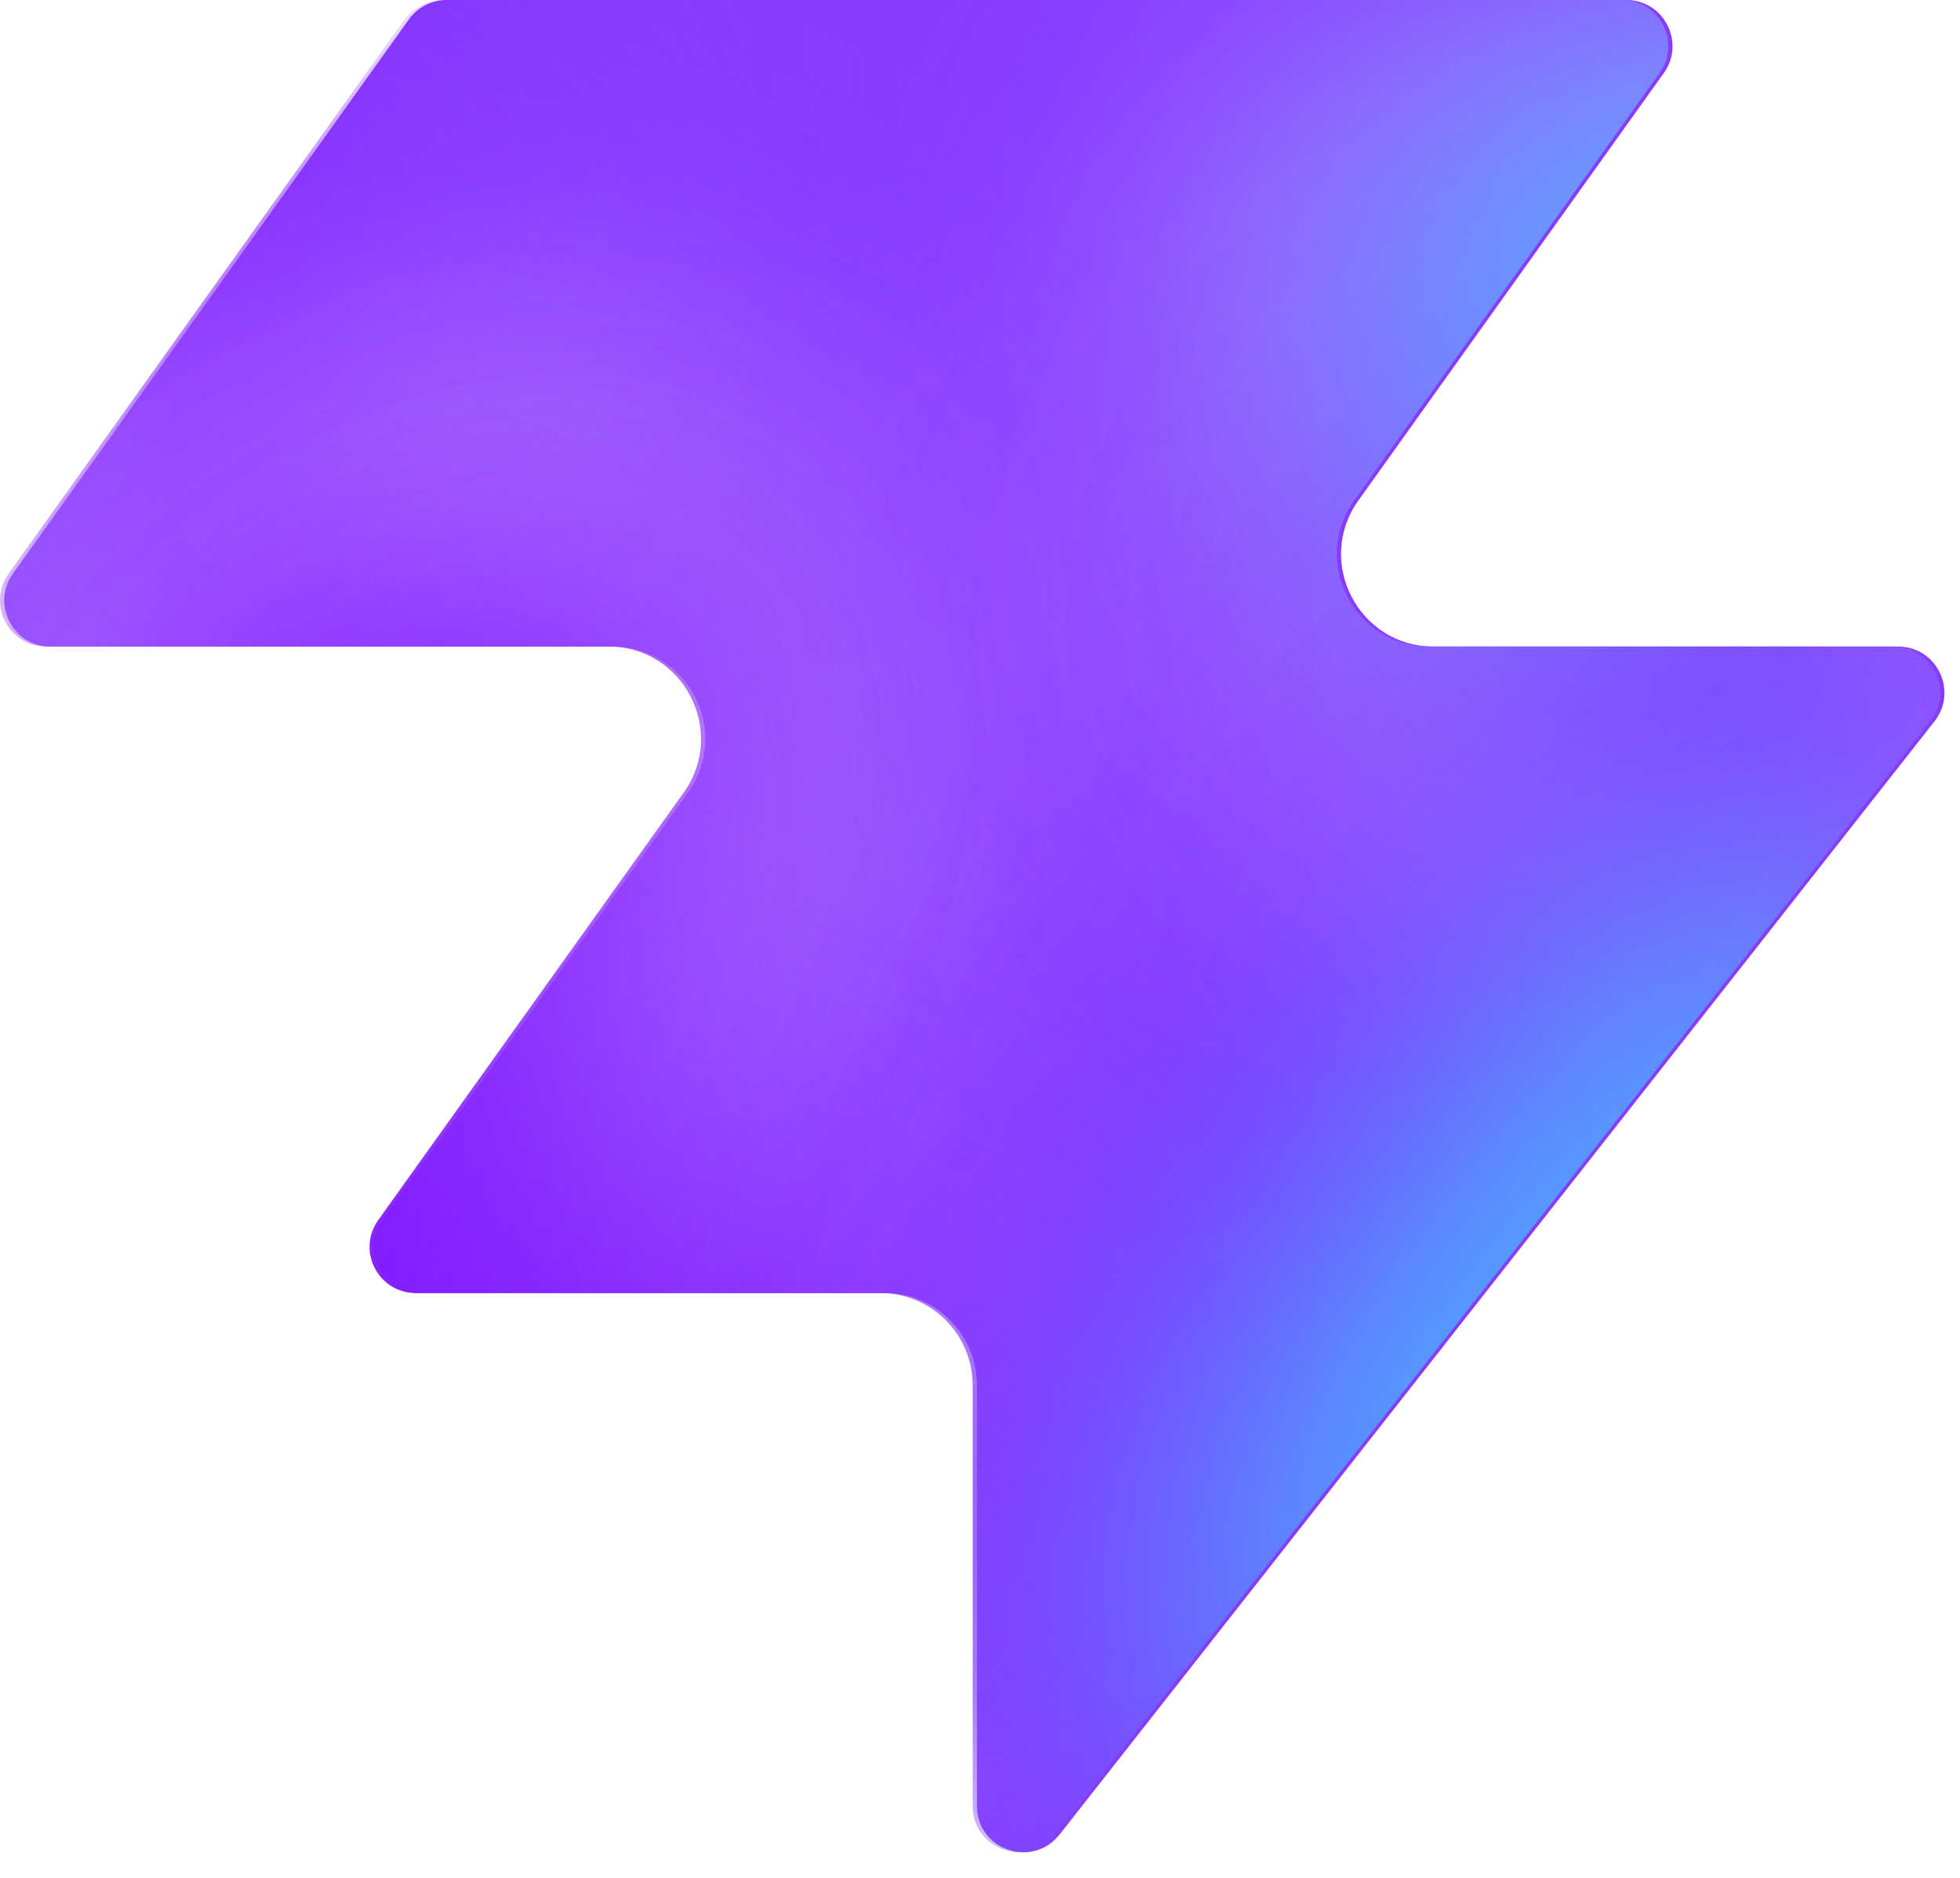
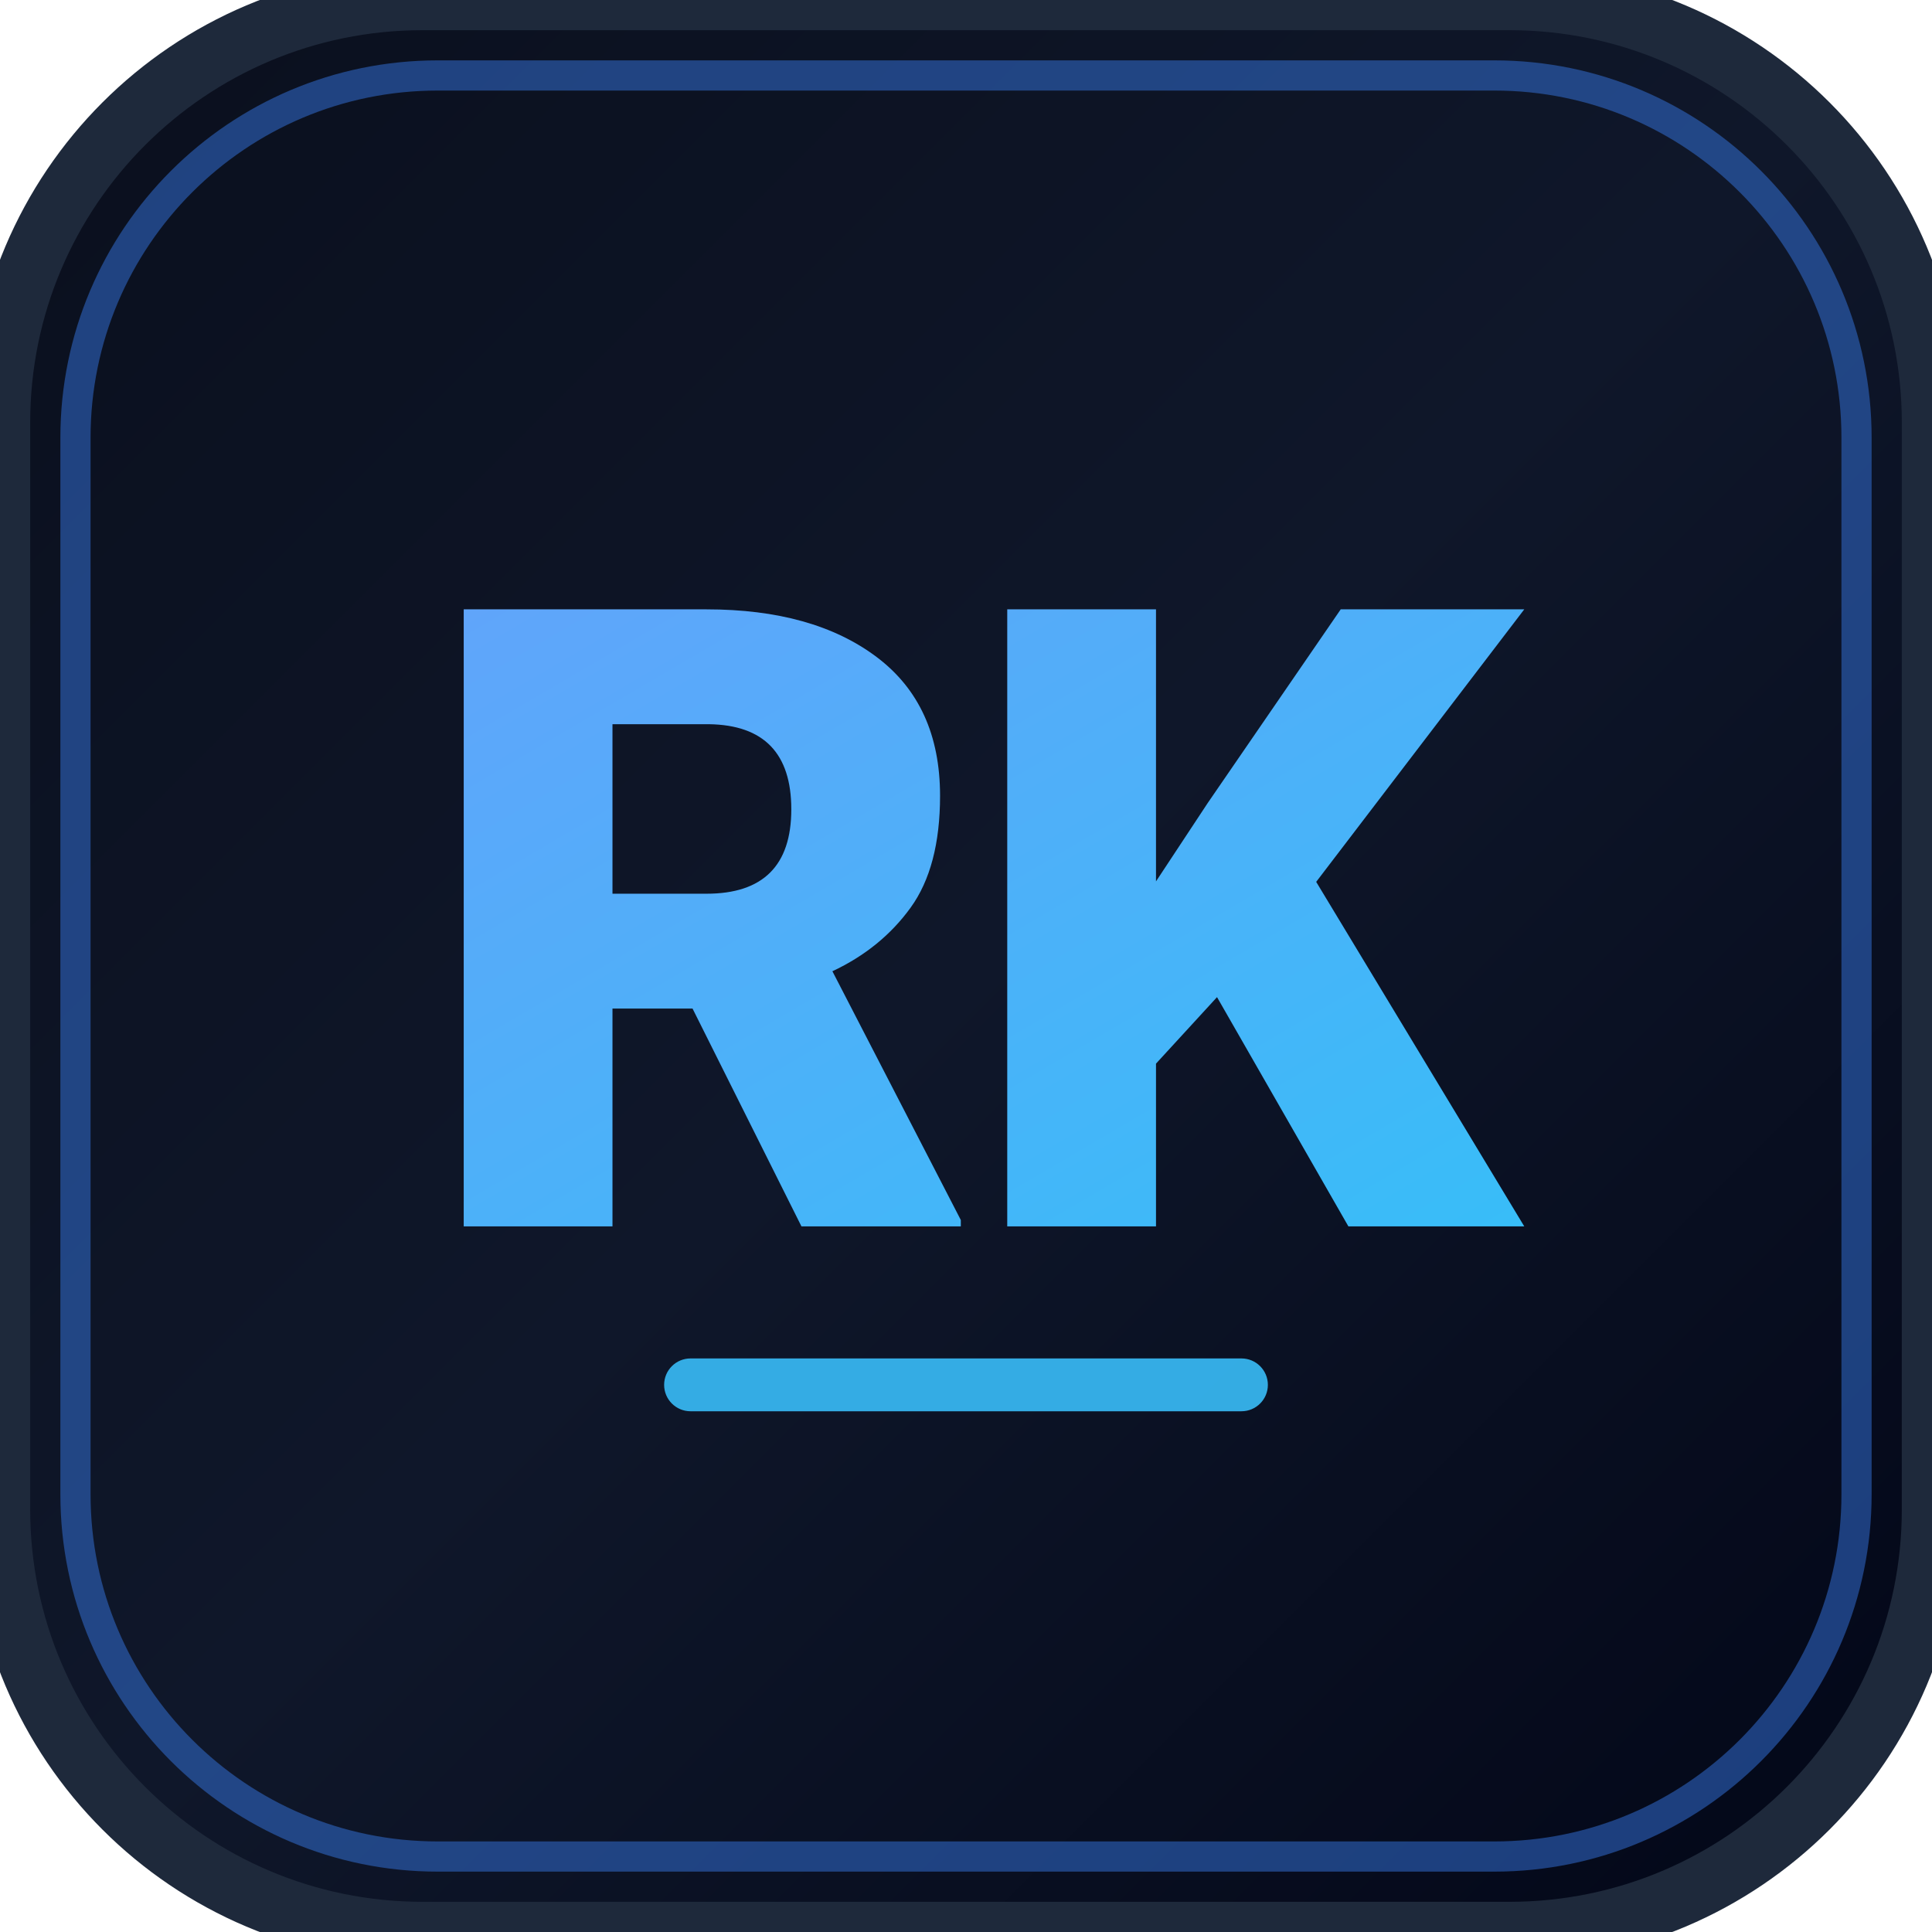
- <svg xmlns="http://www.w3.org/2000/svg" width="48" height="46" fill="none" viewBox="0 0 48 46">
-   <path fill="#863bff" d="M25.946 44.938c-.664.845-2.021.375-2.021-.698V33.937a2.26 2.26 0 0 0-2.262-2.262H10.287c-.92 0-1.456-1.04-.92-1.788l7.48-10.471c1.07-1.497 0-3.578-1.842-3.578H1.237c-.92 0-1.456-1.04-.92-1.788L10.013.474c.214-.297.556-.474.92-.474h28.894c.92 0 1.456 1.04.92 1.788l-7.48 10.471c-1.07 1.498 0 3.579 1.842 3.579h11.377c.943 0 1.473 1.088.89 1.83L25.947 44.94z" style="fill:#863bff;fill:color(display-p3 .525 .23 1);fill-opacity:1" />
-   <mask id="a" width="48" height="46" x="0" y="0" maskUnits="userSpaceOnUse" style="mask-type:alpha">
-     <path fill="#000" d="M25.842 44.938c-.664.844-2.021.375-2.021-.698V33.937a2.26 2.26 0 0 0-2.262-2.262H10.183c-.92 0-1.456-1.04-.92-1.788l7.48-10.471c1.07-1.498 0-3.579-1.842-3.579H1.133c-.92 0-1.456-1.04-.92-1.787L9.91.473c.214-.297.556-.474.92-.474h28.894c.92 0 1.456 1.04.92 1.788l-7.48 10.471c-1.07 1.498 0 3.578 1.842 3.578h11.377c.943 0 1.473 1.088.89 1.832L25.843 44.94z" style="fill:#000;fill-opacity:1" />
-   </mask>
-   <g mask="url(#a)">
-     <g filter="url(#b)">
-       <ellipse cx="5.508" cy="14.704" fill="#ede6ff" rx="5.508" ry="14.704" style="fill:#ede6ff;fill:color(display-p3 .927 .903 1);fill-opacity:1" transform="matrix(.00324 1 1 -.00324 -4.47 31.516)" />
-     </g>
-     <g filter="url(#c)">
-       <ellipse cx="10.399" cy="29.851" fill="#ede6ff" rx="10.399" ry="29.851" style="fill:#ede6ff;fill:color(display-p3 .927 .903 1);fill-opacity:1" transform="matrix(.00324 1 1 -.00324 -39.328 7.883)" />
-     </g>
-     <g filter="url(#d)">
-       <ellipse cx="5.508" cy="30.487" fill="#7e14ff" rx="5.508" ry="30.487" style="fill:#7e14ff;fill:color(display-p3 .492 .077 1);fill-opacity:1" transform="rotate(89.814 -25.913 -14.639)scale(1 -1)" />
-     </g>
-     <g filter="url(#e)">
-       <ellipse cx="5.508" cy="30.599" fill="#7e14ff" rx="5.508" ry="30.599" style="fill:#7e14ff;fill:color(display-p3 .492 .077 1);fill-opacity:1" transform="rotate(89.814 -32.644 -3.334)scale(1 -1)" />
-     </g>
-     <g filter="url(#f)">
-       <ellipse cx="5.508" cy="30.599" fill="#7e14ff" rx="5.508" ry="30.599" style="fill:#7e14ff;fill:color(display-p3 .492 .077 1);fill-opacity:1" transform="matrix(.00324 1 1 -.00324 -34.34 30.47)" />
-     </g>
-     <g filter="url(#g)">
-       <ellipse cx="14.072" cy="22.078" fill="#ede6ff" rx="14.072" ry="22.078" style="fill:#ede6ff;fill:color(display-p3 .927 .903 1);fill-opacity:1" transform="rotate(93.35 24.506 48.493)scale(-1 1)" />
-     </g>
-     <g filter="url(#h)">
-       <ellipse cx="3.47" cy="21.501" fill="#7e14ff" rx="3.47" ry="21.501" style="fill:#7e14ff;fill:color(display-p3 .492 .077 1);fill-opacity:1" transform="rotate(89.009 28.708 47.59)scale(-1 1)" />
-     </g>
-     <g filter="url(#i)">
-       <ellipse cx="3.47" cy="21.501" fill="#7e14ff" rx="3.47" ry="21.501" style="fill:#7e14ff;fill:color(display-p3 .492 .077 1);fill-opacity:1" transform="rotate(89.009 28.708 47.59)scale(-1 1)" />
-     </g>
-     <g filter="url(#j)">
-       <ellipse cx=".387" cy="8.972" fill="#7e14ff" rx="4.407" ry="29.108" style="fill:#7e14ff;fill:color(display-p3 .492 .077 1);fill-opacity:1" transform="rotate(39.51 .387 8.972)" />
-     </g>
-     <g filter="url(#k)">
-       <ellipse cx="47.523" cy="-6.092" fill="#7e14ff" rx="4.407" ry="29.108" style="fill:#7e14ff;fill:color(display-p3 .492 .077 1);fill-opacity:1" transform="rotate(37.892 47.523 -6.092)" />
-     </g>
-     <g filter="url(#l)">
-       <ellipse cx="41.412" cy="6.333" fill="#47bfff" rx="5.971" ry="9.665" style="fill:#47bfff;fill:color(display-p3 .28 .748 1);fill-opacity:1" transform="rotate(37.892 41.412 6.333)" />
-     </g>
-     <g filter="url(#m)">
-       <ellipse cx="-1.879" cy="38.332" fill="#7e14ff" rx="4.407" ry="29.108" style="fill:#7e14ff;fill:color(display-p3 .492 .077 1);fill-opacity:1" transform="rotate(37.892 -1.88 38.332)" />
-     </g>
-     <g filter="url(#n)">
-       <ellipse cx="-1.879" cy="38.332" fill="#7e14ff" rx="4.407" ry="29.108" style="fill:#7e14ff;fill:color(display-p3 .492 .077 1);fill-opacity:1" transform="rotate(37.892 -1.88 38.332)" />
-     </g>
-     <g filter="url(#o)">
-       <ellipse cx="35.651" cy="29.907" fill="#7e14ff" rx="4.407" ry="29.108" style="fill:#7e14ff;fill:color(display-p3 .492 .077 1);fill-opacity:1" transform="rotate(37.892 35.651 29.907)" />
-     </g>
-     <g filter="url(#p)">
-       <ellipse cx="38.418" cy="32.4" fill="#47bfff" rx="5.971" ry="15.297" style="fill:#47bfff;fill:color(display-p3 .28 .748 1);fill-opacity:1" transform="rotate(37.892 38.418 32.4)" />
-     </g>
+ <svg xmlns="http://www.w3.org/2000/svg" viewBox="0 0 512 512" width="512" height="512">
+   <defs>
+     <linearGradient id="bgGrad" x1="0%" y1="0%" x2="100%" y2="100%">
+       <stop offset="0%" stop-color="#0a0f1d" />
+       <stop offset="50%" stop-color="#0f172a" />
+       <stop offset="100%" stop-color="#020617" />
+     </linearGradient>
+     <linearGradient id="textGrad" x1="0%" y1="0%" x2="100%" y2="100%">
+       <stop offset="0%" stop-color="#60a5fa" />
+       <stop offset="100%" stop-color="#38bdf8" />
+     </linearGradient>
+   </defs>
+   <rect width="512" height="512" rx="112" fill="url(#bgGrad)" stroke="#1e293b" stroke-width="16" />
+   <rect x="20" y="20" width="472" height="472" rx="96" fill="none" stroke="#3b82f6" stroke-width="8" stroke-opacity="0.45" />
+   <g font-family="-apple-system, BlinkMacSystemFont, 'Segoe UI', Roboto, Helvetica, Arial, sans-serif" font-weight="800" font-size="230" letter-spacing="-6" text-anchor="middle">
+     <text x="256" y="325" fill="url(#textGrad)">RK</text>
  </g>
-   <defs>
-     <filter id="b" width="60.045" height="41.654" x="-19.77" y="16.149" color-interpolation-filters="sRGB" filterUnits="userSpaceOnUse">
-       <feFlood flood-opacity="0" result="BackgroundImageFix" />
-       <feBlend in="SourceGraphic" in2="BackgroundImageFix" result="shape" />
-       <feGaussianBlur result="effect1_foregroundBlur_2002_17158" stdDeviation="7.659" />
-     </filter>
-     <filter id="c" width="90.34" height="51.437" x="-54.613" y="-7.533" color-interpolation-filters="sRGB" filterUnits="userSpaceOnUse">
-       <feFlood flood-opacity="0" result="BackgroundImageFix" />
-       <feBlend in="SourceGraphic" in2="BackgroundImageFix" result="shape" />
-       <feGaussianBlur result="effect1_foregroundBlur_2002_17158" stdDeviation="7.659" />
-     </filter>
-     <filter id="d" width="79.355" height="29.4" x="-49.64" y="2.03" color-interpolation-filters="sRGB" filterUnits="userSpaceOnUse">
-       <feFlood flood-opacity="0" result="BackgroundImageFix" />
-       <feBlend in="SourceGraphic" in2="BackgroundImageFix" result="shape" />
-       <feGaussianBlur result="effect1_foregroundBlur_2002_17158" stdDeviation="4.596" />
-     </filter>
-     <filter id="e" width="79.579" height="29.4" x="-45.045" y="20.029" color-interpolation-filters="sRGB" filterUnits="userSpaceOnUse">
-       <feFlood flood-opacity="0" result="BackgroundImageFix" />
-       <feBlend in="SourceGraphic" in2="BackgroundImageFix" result="shape" />
-       <feGaussianBlur result="effect1_foregroundBlur_2002_17158" stdDeviation="4.596" />
-     </filter>
-     <filter id="f" width="79.579" height="29.4" x="-43.513" y="21.178" color-interpolation-filters="sRGB" filterUnits="userSpaceOnUse">
-       <feFlood flood-opacity="0" result="BackgroundImageFix" />
-       <feBlend in="SourceGraphic" in2="BackgroundImageFix" result="shape" />
-       <feGaussianBlur result="effect1_foregroundBlur_2002_17158" stdDeviation="4.596" />
-     </filter>
-     <filter id="g" width="74.749" height="58.852" x="15.756" y="-17.901" color-interpolation-filters="sRGB" filterUnits="userSpaceOnUse">
-       <feFlood flood-opacity="0" result="BackgroundImageFix" />
-       <feBlend in="SourceGraphic" in2="BackgroundImageFix" result="shape" />
-       <feGaussianBlur result="effect1_foregroundBlur_2002_17158" stdDeviation="7.659" />
-     </filter>
-     <filter id="h" width="61.377" height="25.362" x="23.548" y="2.284" color-interpolation-filters="sRGB" filterUnits="userSpaceOnUse">
-       <feFlood flood-opacity="0" result="BackgroundImageFix" />
-       <feBlend in="SourceGraphic" in2="BackgroundImageFix" result="shape" />
-       <feGaussianBlur result="effect1_foregroundBlur_2002_17158" stdDeviation="4.596" />
-     </filter>
-     <filter id="i" width="61.377" height="25.362" x="23.548" y="2.284" color-interpolation-filters="sRGB" filterUnits="userSpaceOnUse">
-       <feFlood flood-opacity="0" result="BackgroundImageFix" />
-       <feBlend in="SourceGraphic" in2="BackgroundImageFix" result="shape" />
-       <feGaussianBlur result="effect1_foregroundBlur_2002_17158" stdDeviation="4.596" />
-     </filter>
-     <filter id="j" width="56.045" height="63.649" x="-27.636" y="-22.853" color-interpolation-filters="sRGB" filterUnits="userSpaceOnUse">
-       <feFlood flood-opacity="0" result="BackgroundImageFix" />
-       <feBlend in="SourceGraphic" in2="BackgroundImageFix" result="shape" />
-       <feGaussianBlur result="effect1_foregroundBlur_2002_17158" stdDeviation="4.596" />
-     </filter>
-     <filter id="k" width="54.814" height="64.646" x="20.116" y="-38.415" color-interpolation-filters="sRGB" filterUnits="userSpaceOnUse">
-       <feFlood flood-opacity="0" result="BackgroundImageFix" />
-       <feBlend in="SourceGraphic" in2="BackgroundImageFix" result="shape" />
-       <feGaussianBlur result="effect1_foregroundBlur_2002_17158" stdDeviation="4.596" />
-     </filter>
-     <filter id="l" width="33.541" height="35.313" x="24.641" y="-11.323" color-interpolation-filters="sRGB" filterUnits="userSpaceOnUse">
-       <feFlood flood-opacity="0" result="BackgroundImageFix" />
-       <feBlend in="SourceGraphic" in2="BackgroundImageFix" result="shape" />
-       <feGaussianBlur result="effect1_foregroundBlur_2002_17158" stdDeviation="4.596" />
-     </filter>
-     <filter id="m" width="54.814" height="64.646" x="-29.286" y="6.009" color-interpolation-filters="sRGB" filterUnits="userSpaceOnUse">
-       <feFlood flood-opacity="0" result="BackgroundImageFix" />
-       <feBlend in="SourceGraphic" in2="BackgroundImageFix" result="shape" />
-       <feGaussianBlur result="effect1_foregroundBlur_2002_17158" stdDeviation="4.596" />
-     </filter>
-     <filter id="n" width="54.814" height="64.646" x="-29.286" y="6.009" color-interpolation-filters="sRGB" filterUnits="userSpaceOnUse">
-       <feFlood flood-opacity="0" result="BackgroundImageFix" />
-       <feBlend in="SourceGraphic" in2="BackgroundImageFix" result="shape" />
-       <feGaussianBlur result="effect1_foregroundBlur_2002_17158" stdDeviation="4.596" />
-     </filter>
-     <filter id="o" width="54.814" height="64.646" x="8.244" y="-2.416" color-interpolation-filters="sRGB" filterUnits="userSpaceOnUse">
-       <feFlood flood-opacity="0" result="BackgroundImageFix" />
-       <feBlend in="SourceGraphic" in2="BackgroundImageFix" result="shape" />
-       <feGaussianBlur result="effect1_foregroundBlur_2002_17158" stdDeviation="4.596" />
-     </filter>
-     <filter id="p" width="39.409" height="43.623" x="18.713" y="10.588" color-interpolation-filters="sRGB" filterUnits="userSpaceOnUse">
-       <feFlood flood-opacity="0" result="BackgroundImageFix" />
-       <feBlend in="SourceGraphic" in2="BackgroundImageFix" result="shape" />
-       <feGaussianBlur result="effect1_foregroundBlur_2002_17158" stdDeviation="4.596" />
-     </filter>
-   </defs>
+   <rect x="176" y="360" width="160" height="14" rx="7" fill="#38bdf8" opacity="0.9" />
</svg>
